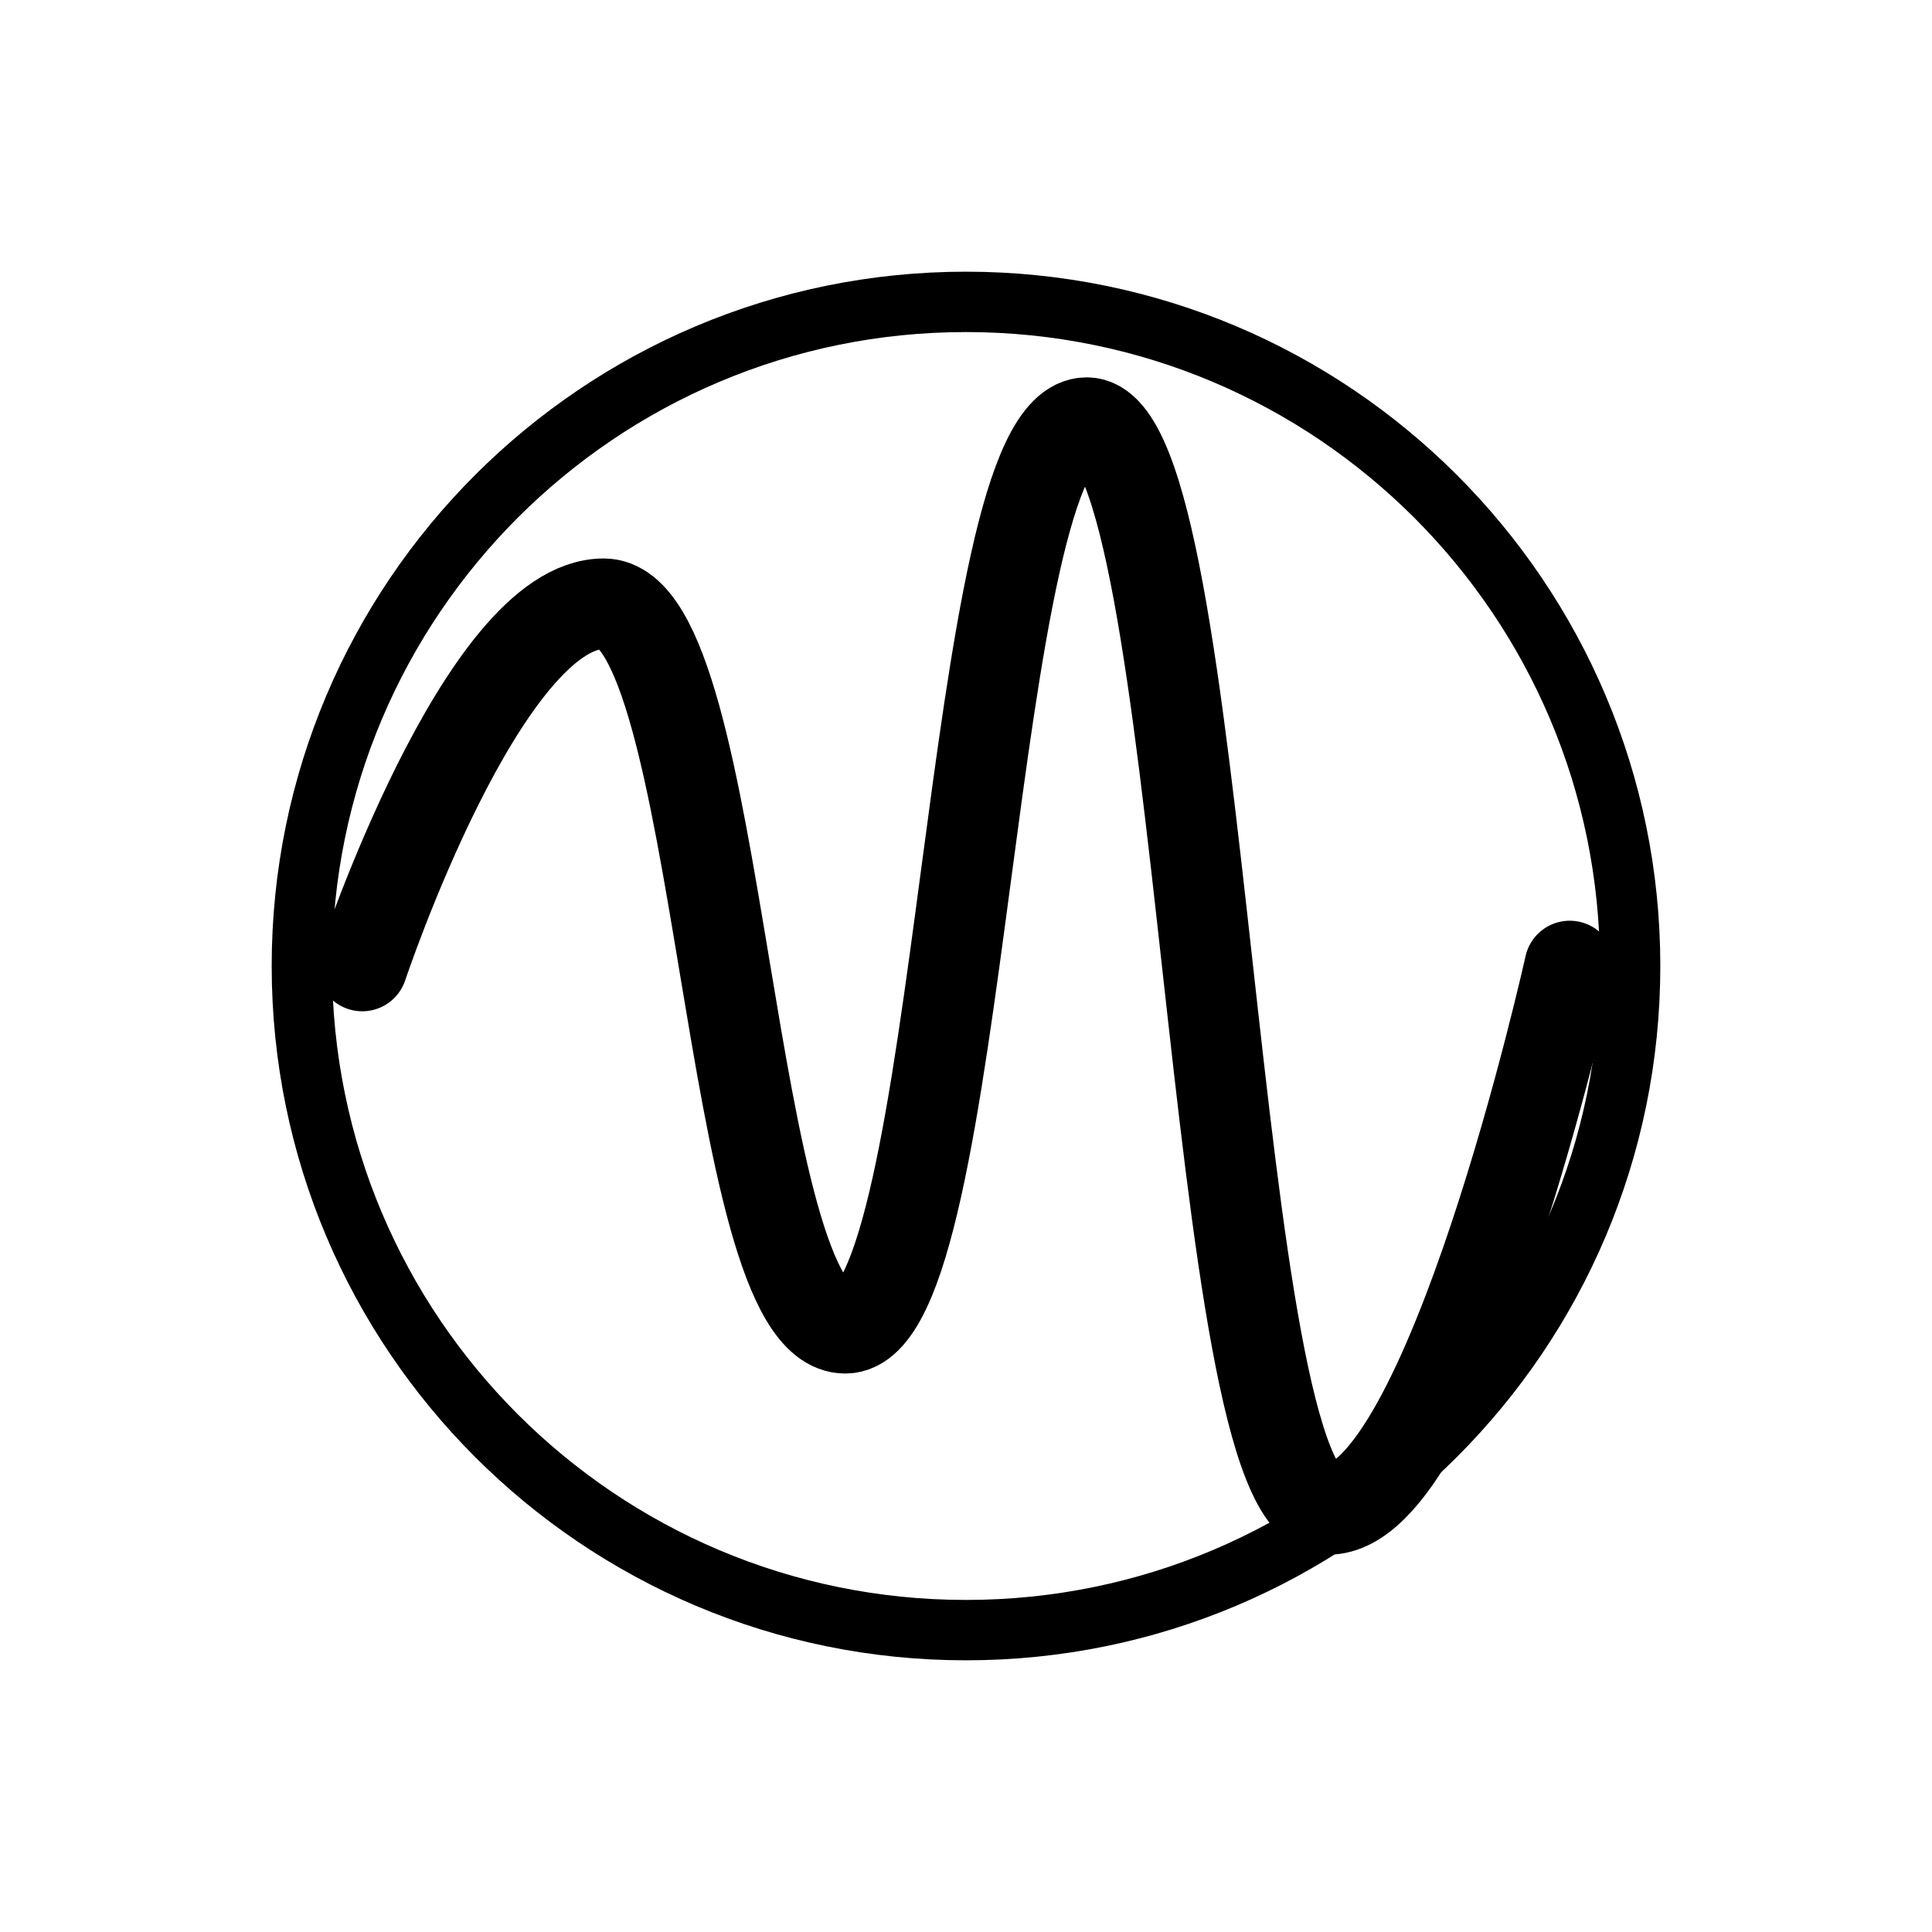
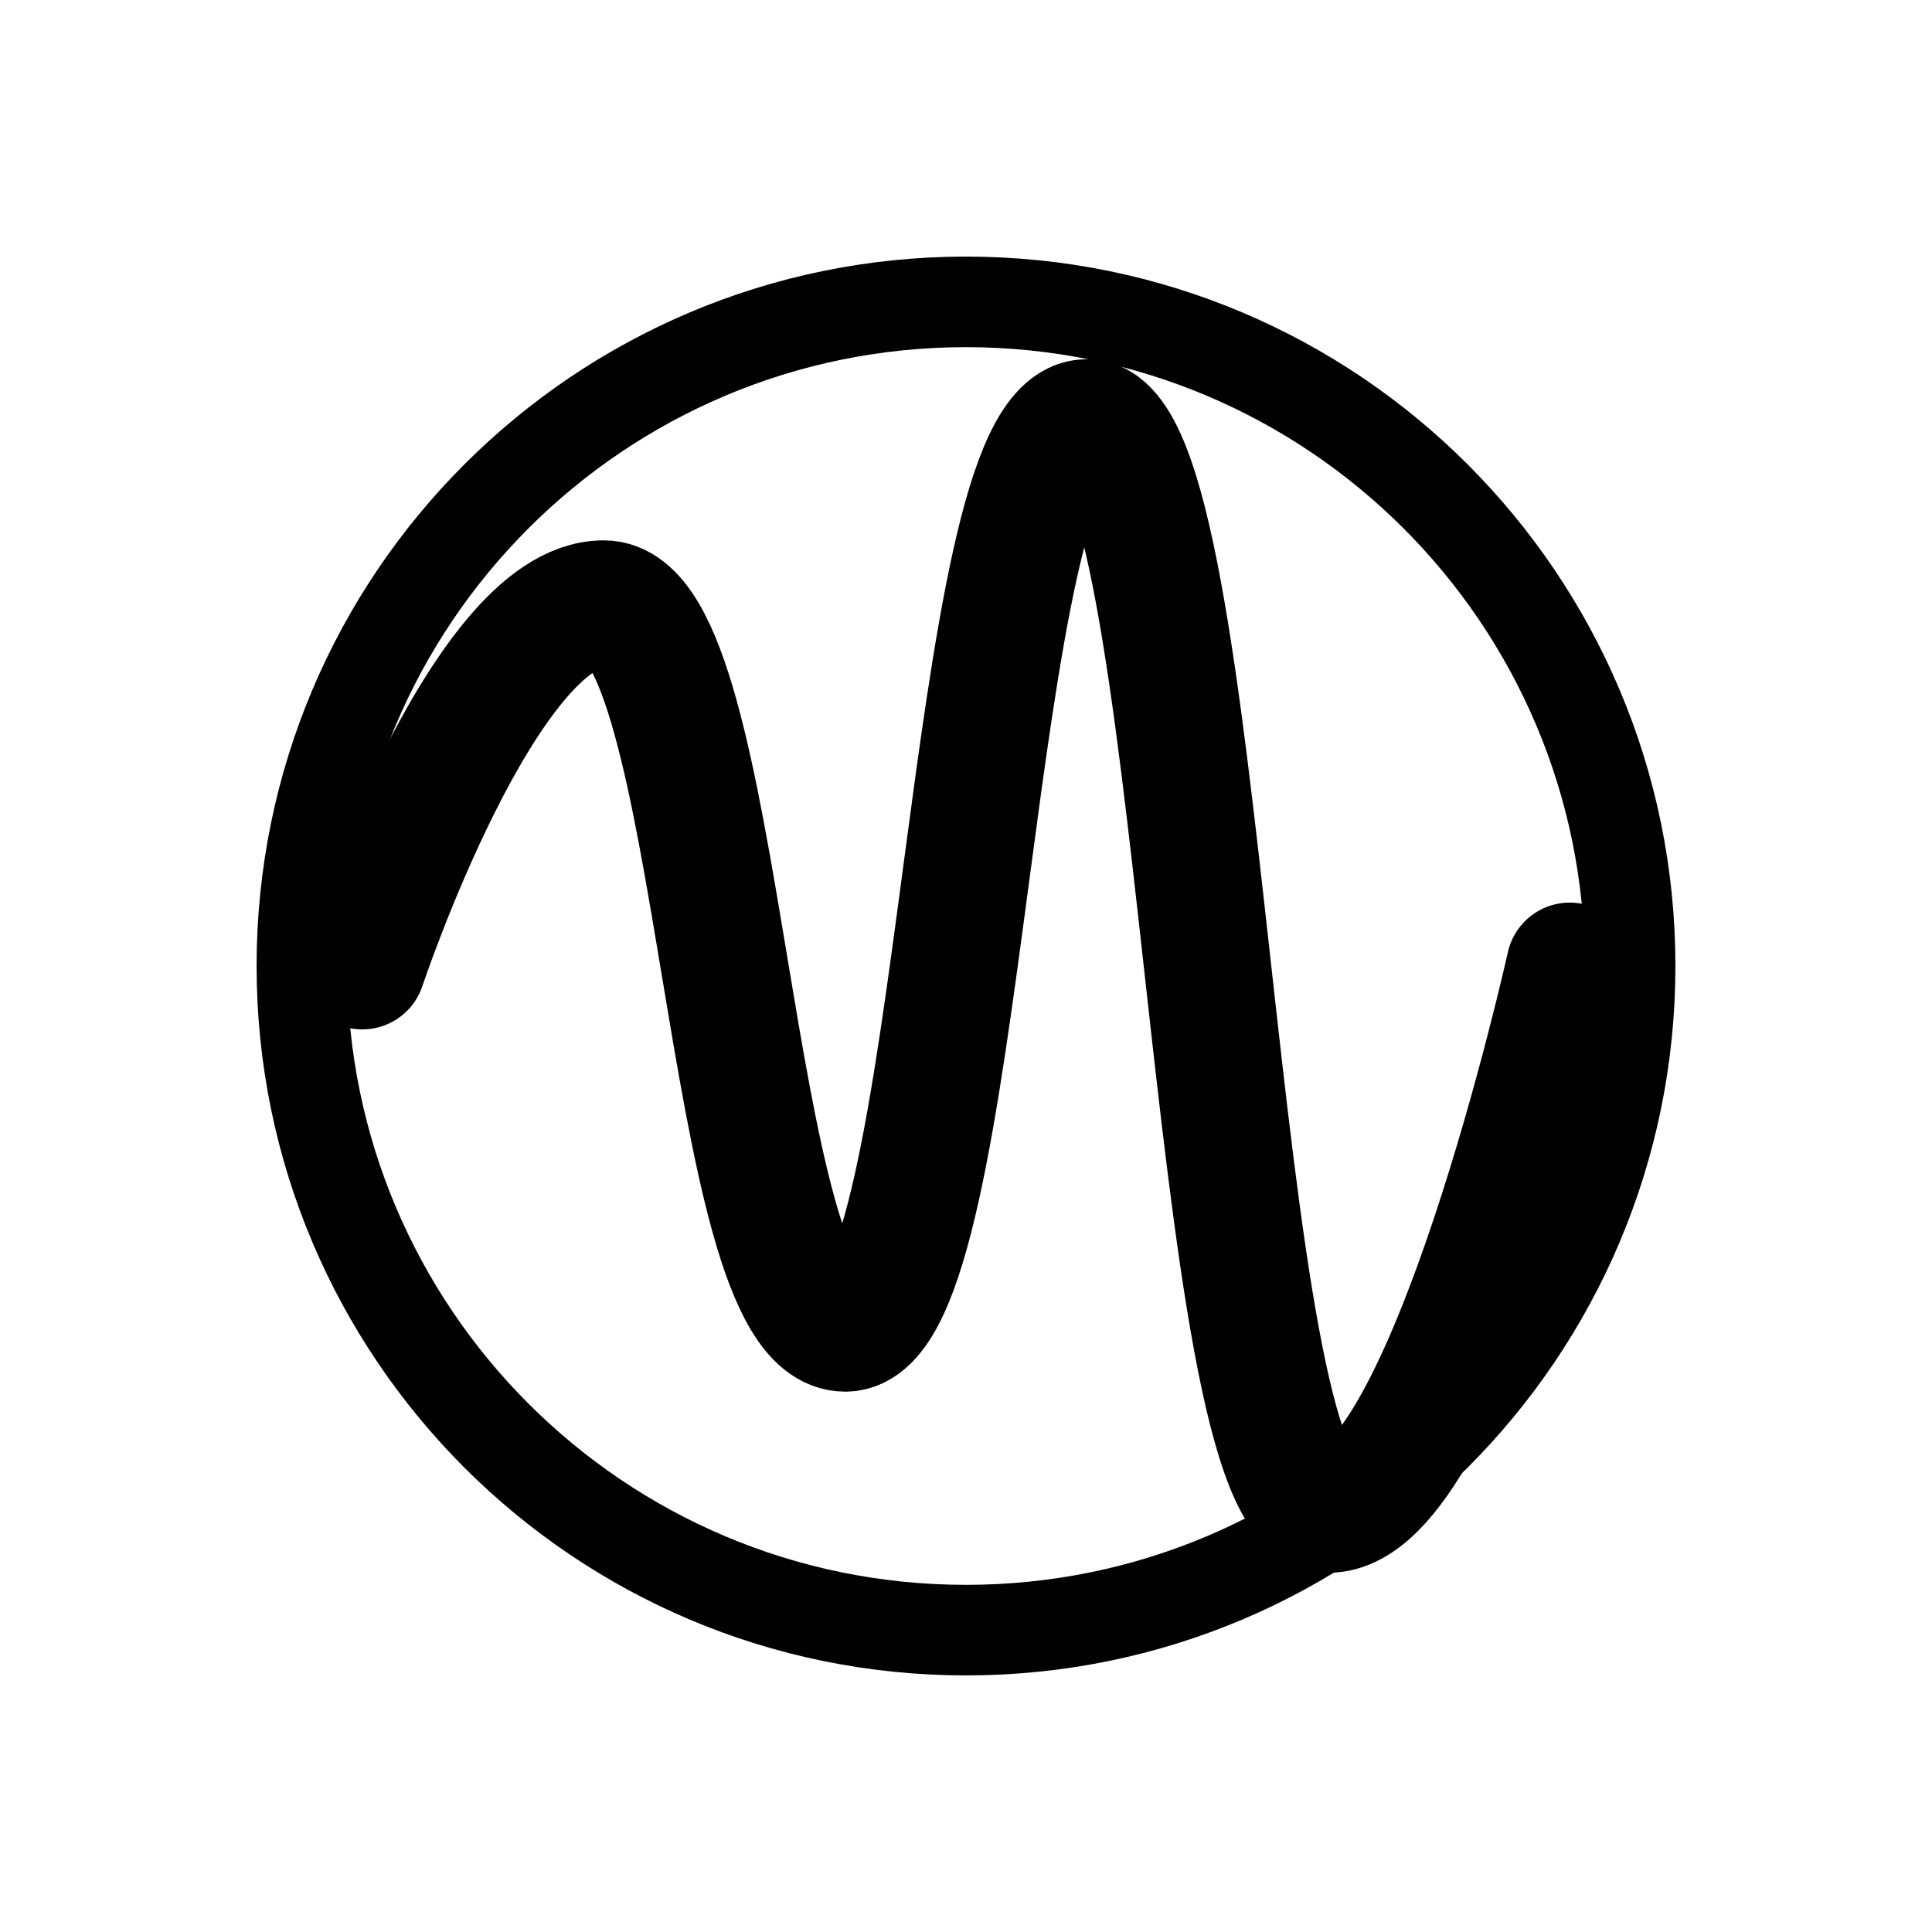
<svg xmlns="http://www.w3.org/2000/svg" viewBox="-4 -4 32 32" width="256" height="256">
  <g fill="none" stroke="#000000" stroke-linecap="round" stroke-linejoin="round">
-     <path d="M2 12 C2 12 4 6 6 6 C8 6 8 18 10 18 C12 18 12 3 14 3 C16 3 16 21 18 21 C20 21 22 12 22 12" stroke-width="1.5" />
-     <circle cx="12" cy="12" r="11" stroke-width="1" />
+     <path d="M2 12 C2 12 4 6 6 6 C8 6 8 18 10 18 C12 18 12 3 14 3 C16 3 16 21 18 21 C20 21 22 12 22 12" stroke-width="2.1" />
+     <circle cx="12" cy="12" r="11" stroke-width="1.5" />
  </g>
</svg>
